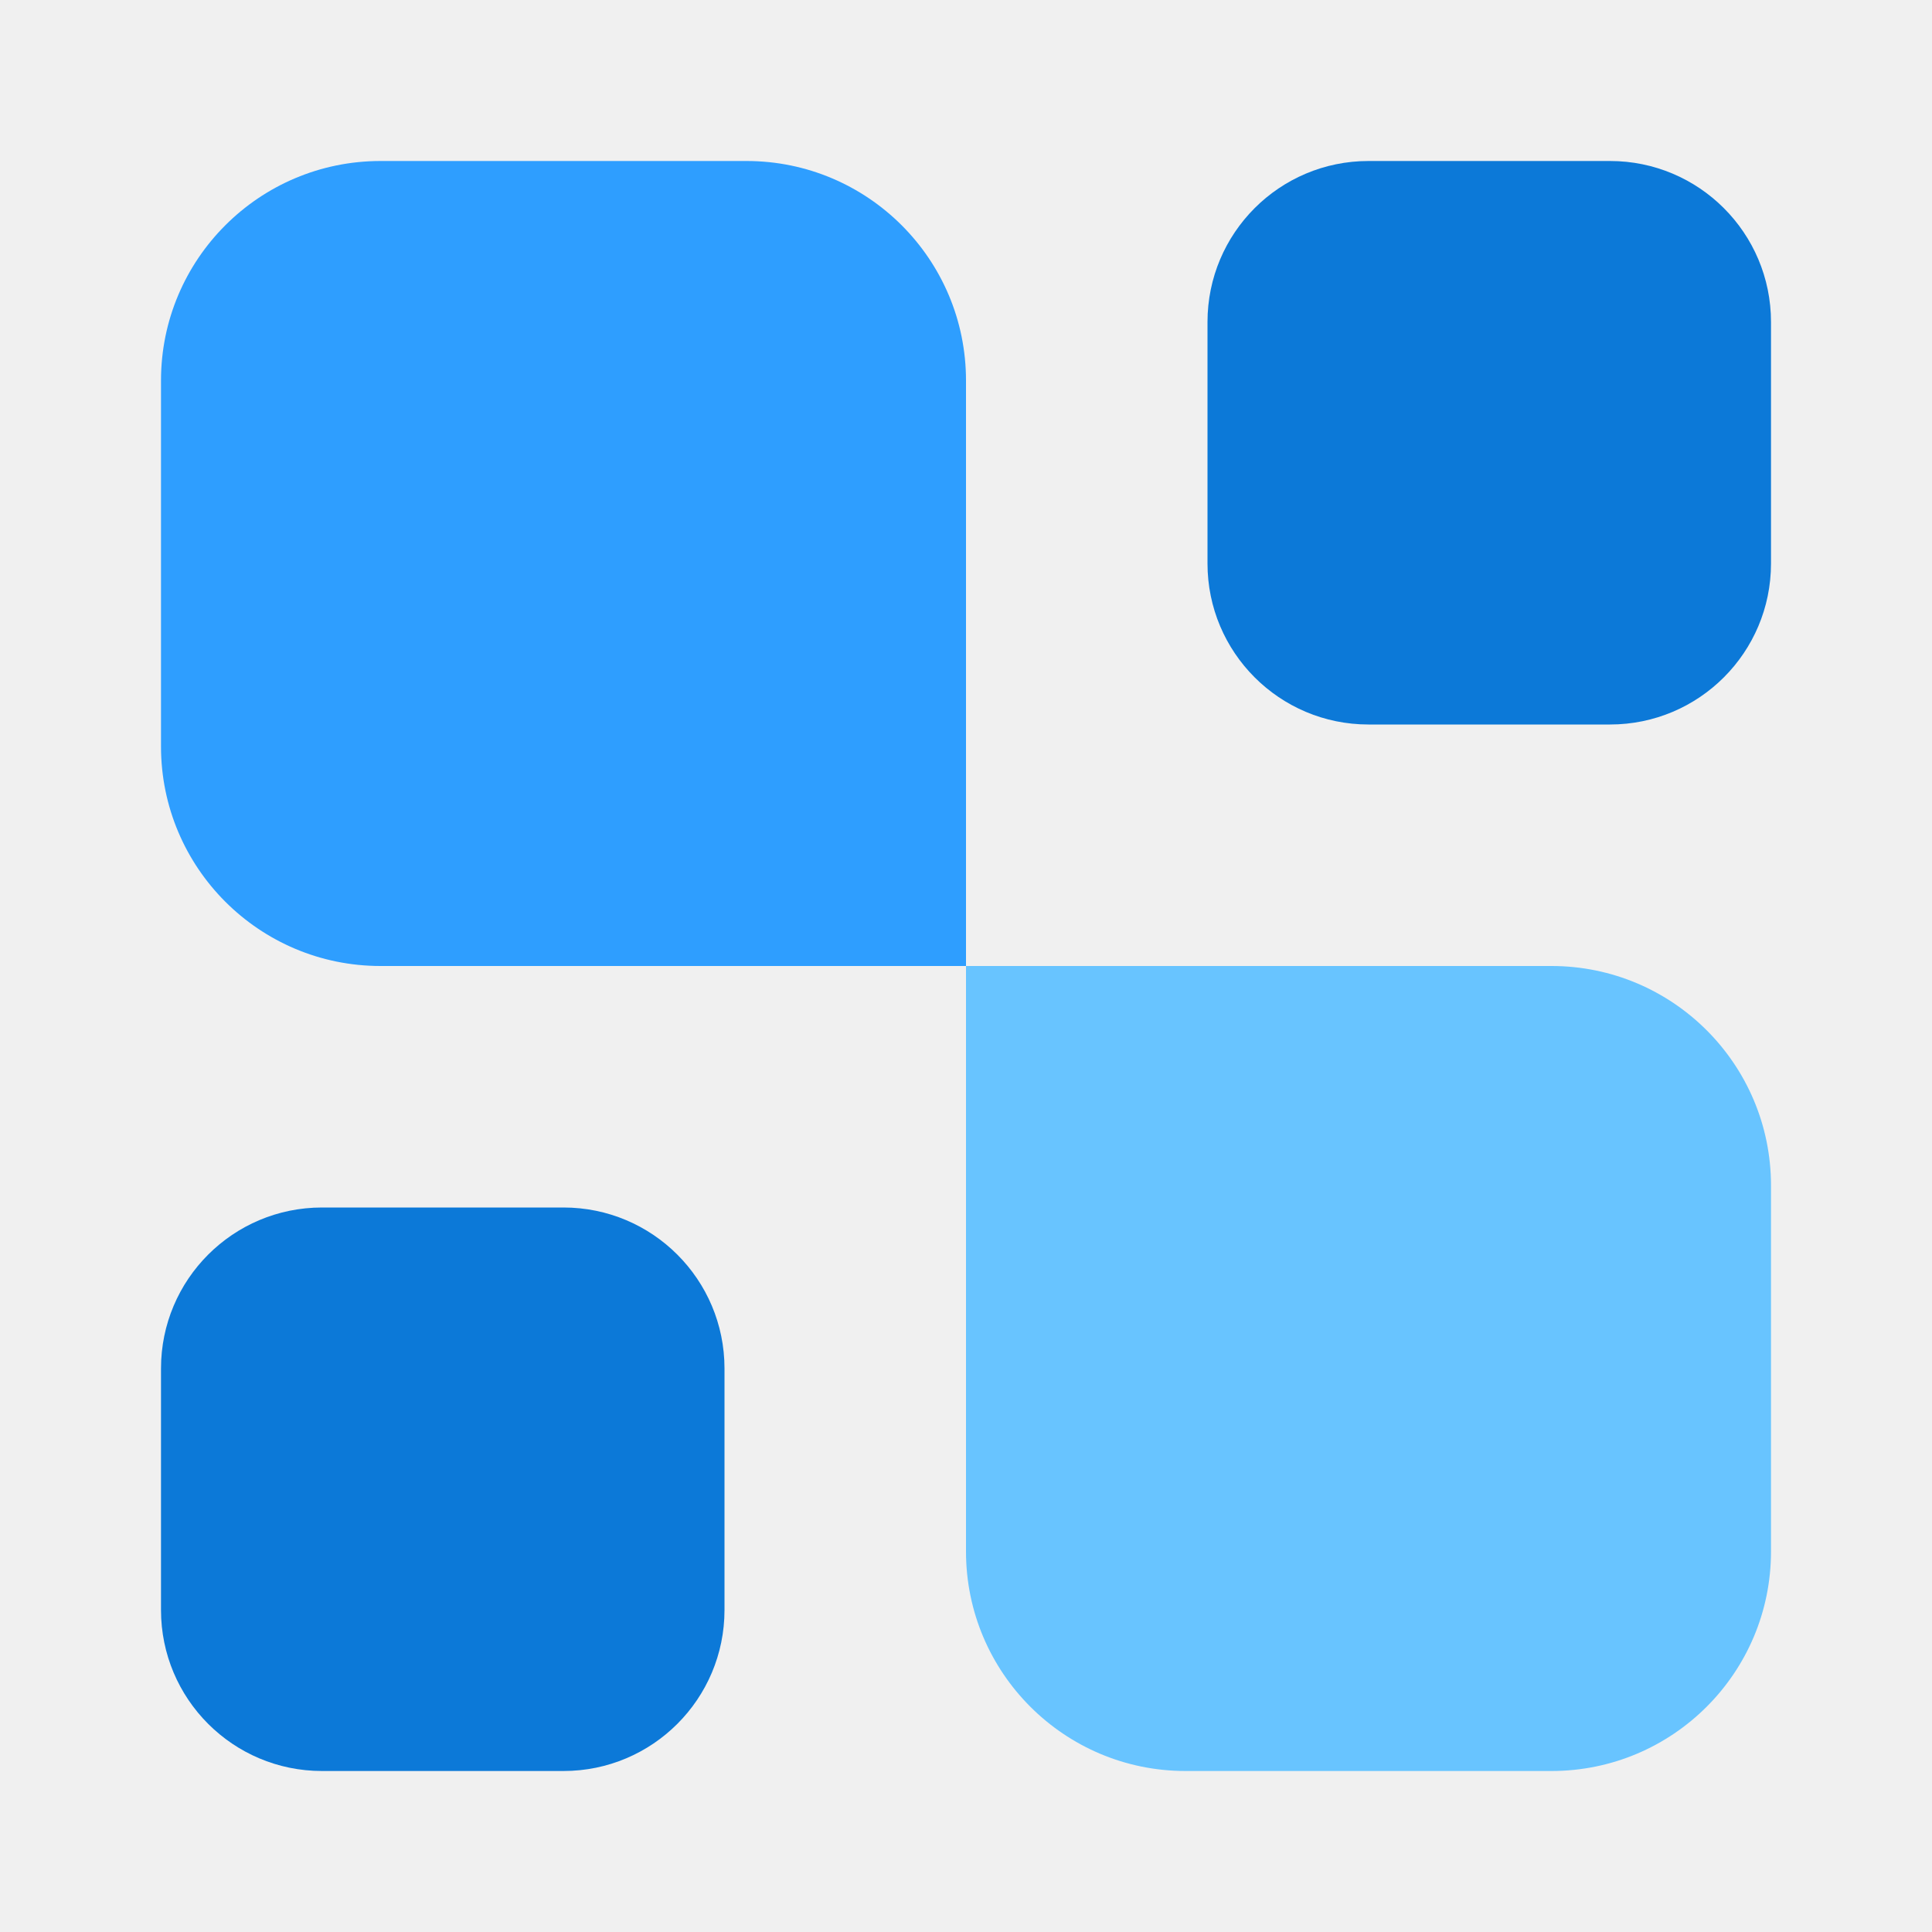
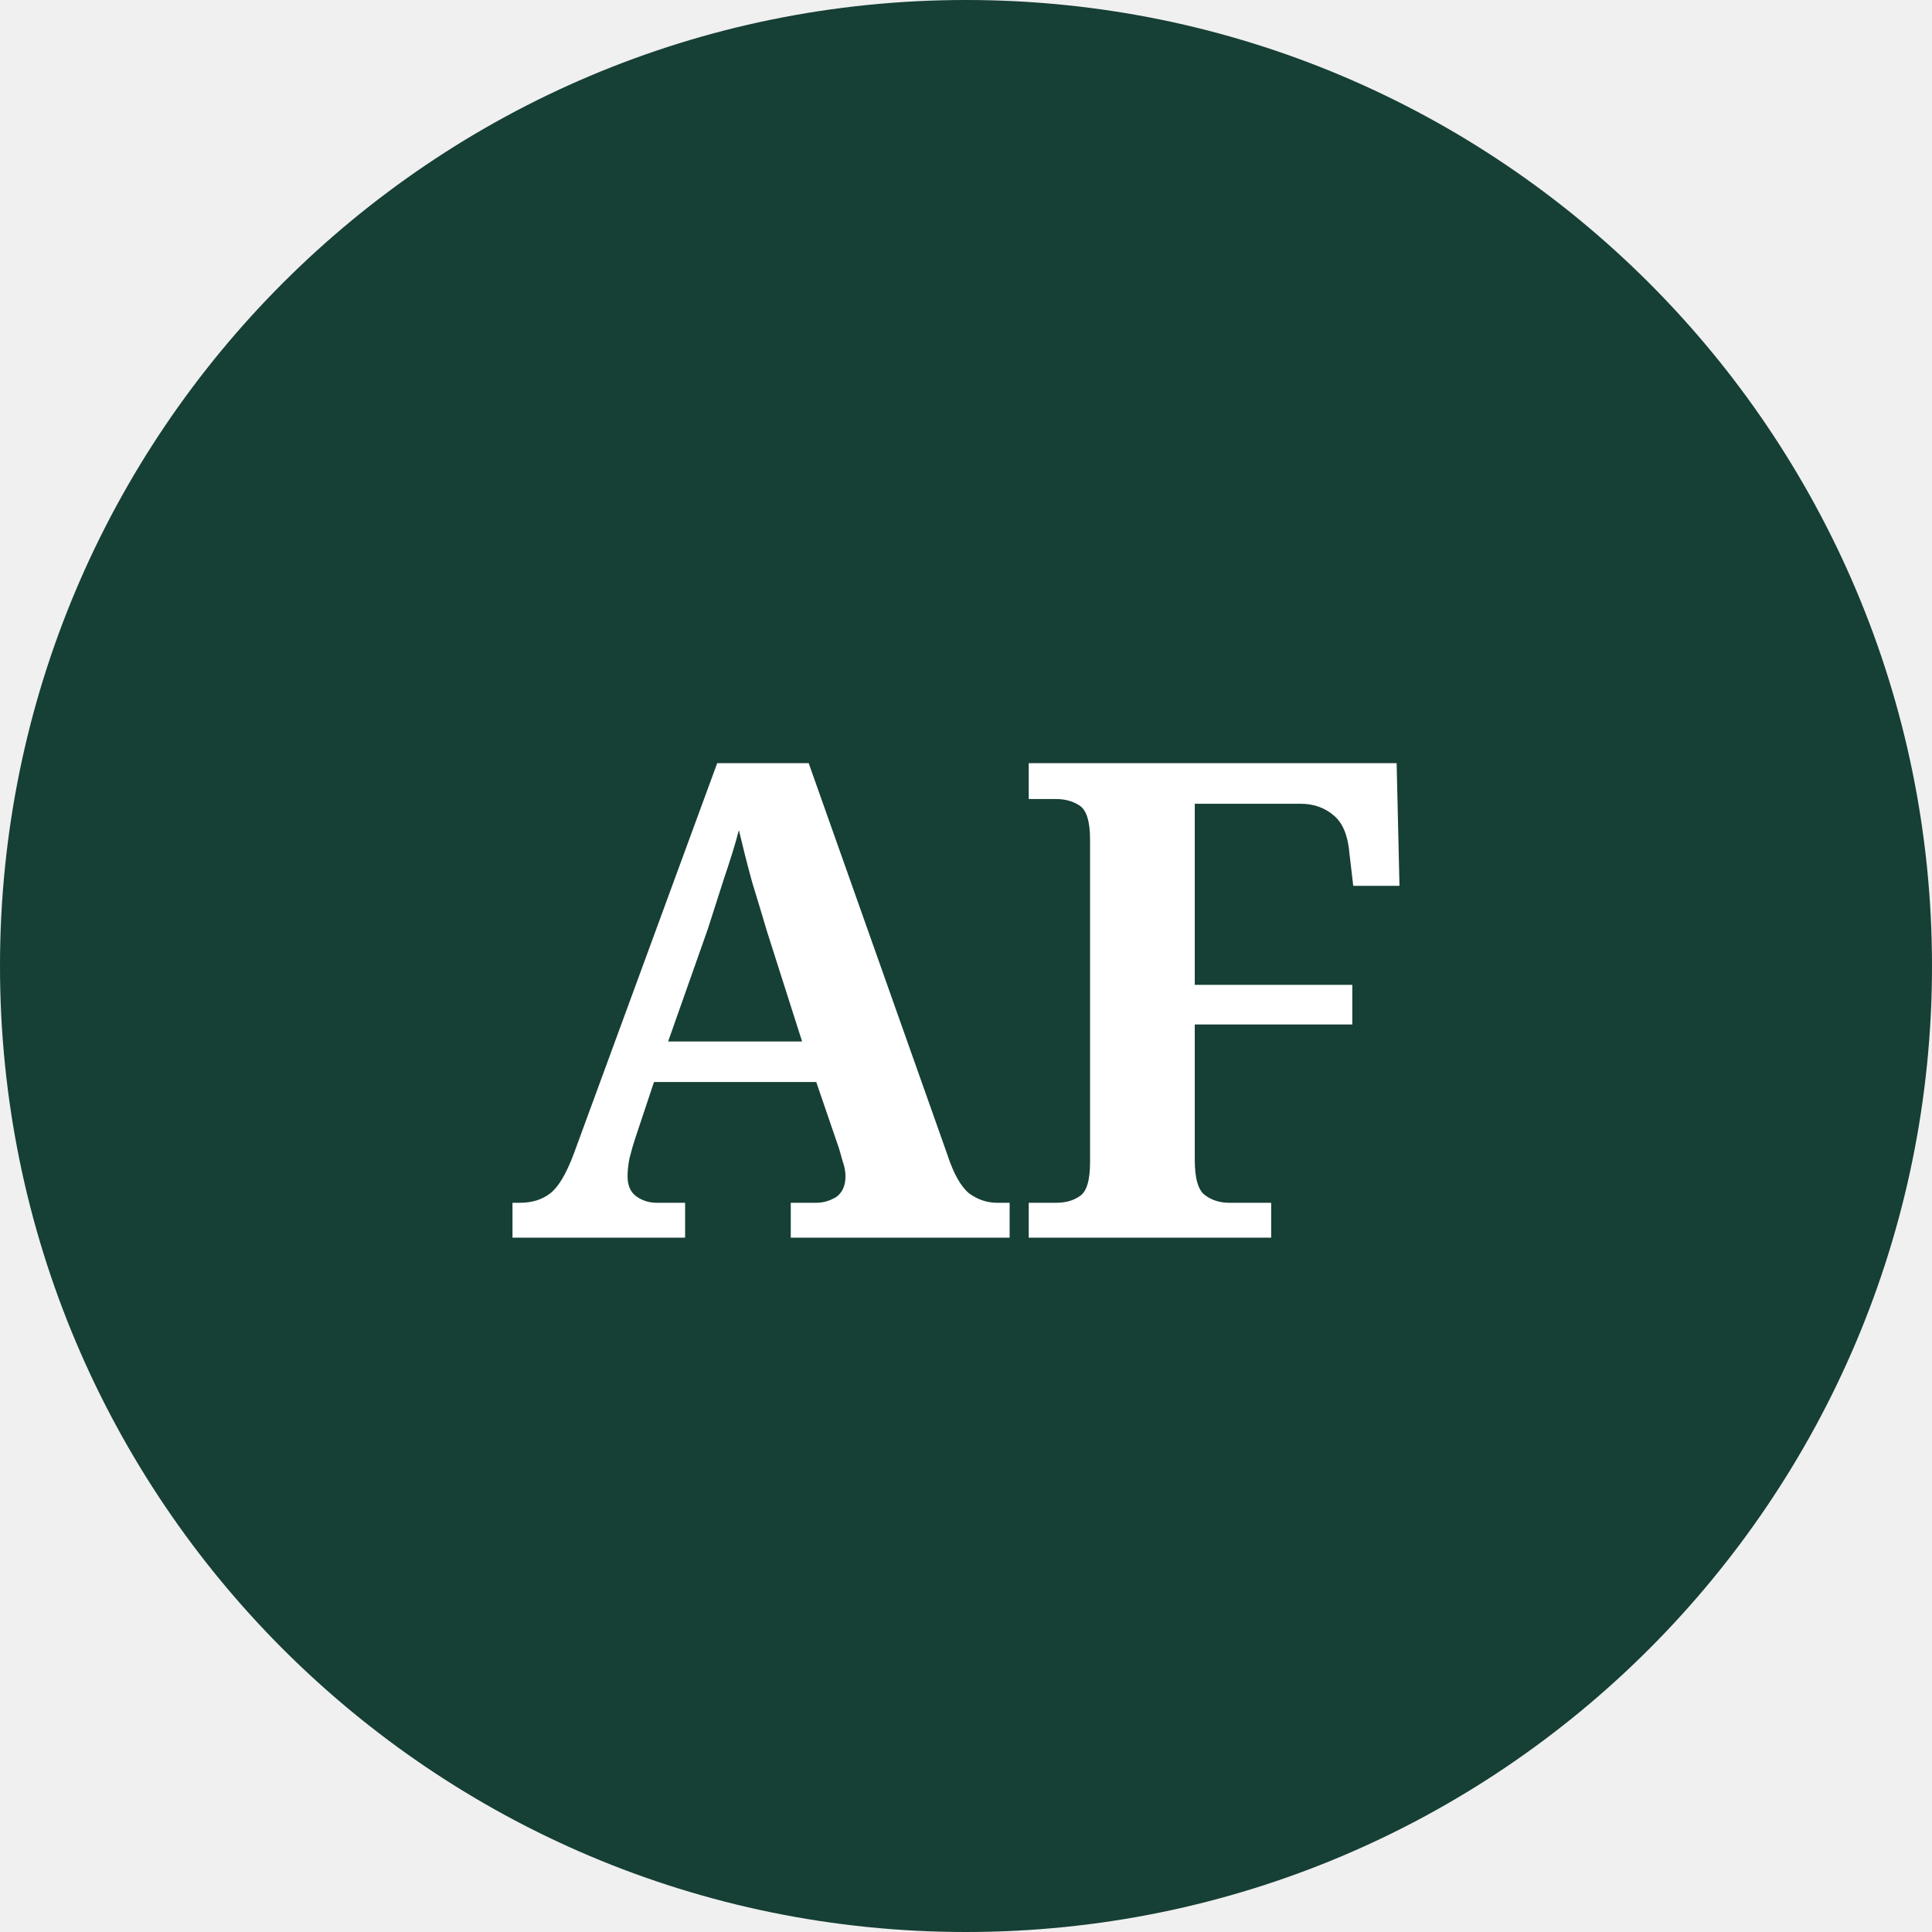
- <svg xmlns="http://www.w3.org/2000/svg" width="24" height="24" viewBox="0 0 24 24" fill="none">
-   <path d="M22 19.273C22 20.779 20.779 22 19.273 22H14.727C13.221 22 12 20.779 12 19.273V12H19.273C20.779 12 22 13.221 22 14.727V19.273Z" fill="#68C4FF" />
-   <path d="M20 2C21.105 2 22 2.895 22 4V7C22 8.105 21.105 9 20 9H17C15.895 9 15 8.105 15 7V4C15 2.895 15.895 2 17 2H20Z" fill="#0C79D8" />
-   <path d="M7 15C8.105 15 9 15.895 9 17V20C9 21.105 8.105 22 7 22H4C2.895 22 2 21.105 2 20V17C2 15.895 2.895 15 4 15H7Z" fill="#0C79D8" />
-   <path d="M12 12H4.727C3.221 12 2 10.779 2 9.273V4.727C2 3.221 3.221 2 4.727 2H9.273C10.779 2 12 3.221 12 4.727V12Z" fill="#2E9EFF" />
+ <svg xmlns="http://www.w3.org/2000/svg" width="32" height="32" viewBox="0 0 32 32">
+   <rect width="32" height="32" rx="16" fill="#163f35" />
+   <text x="16" y="20.5" text-anchor="middle" fill="#ffffff" font-family="Georgia, serif" font-size="11" font-weight="700">AF</text>
</svg>
